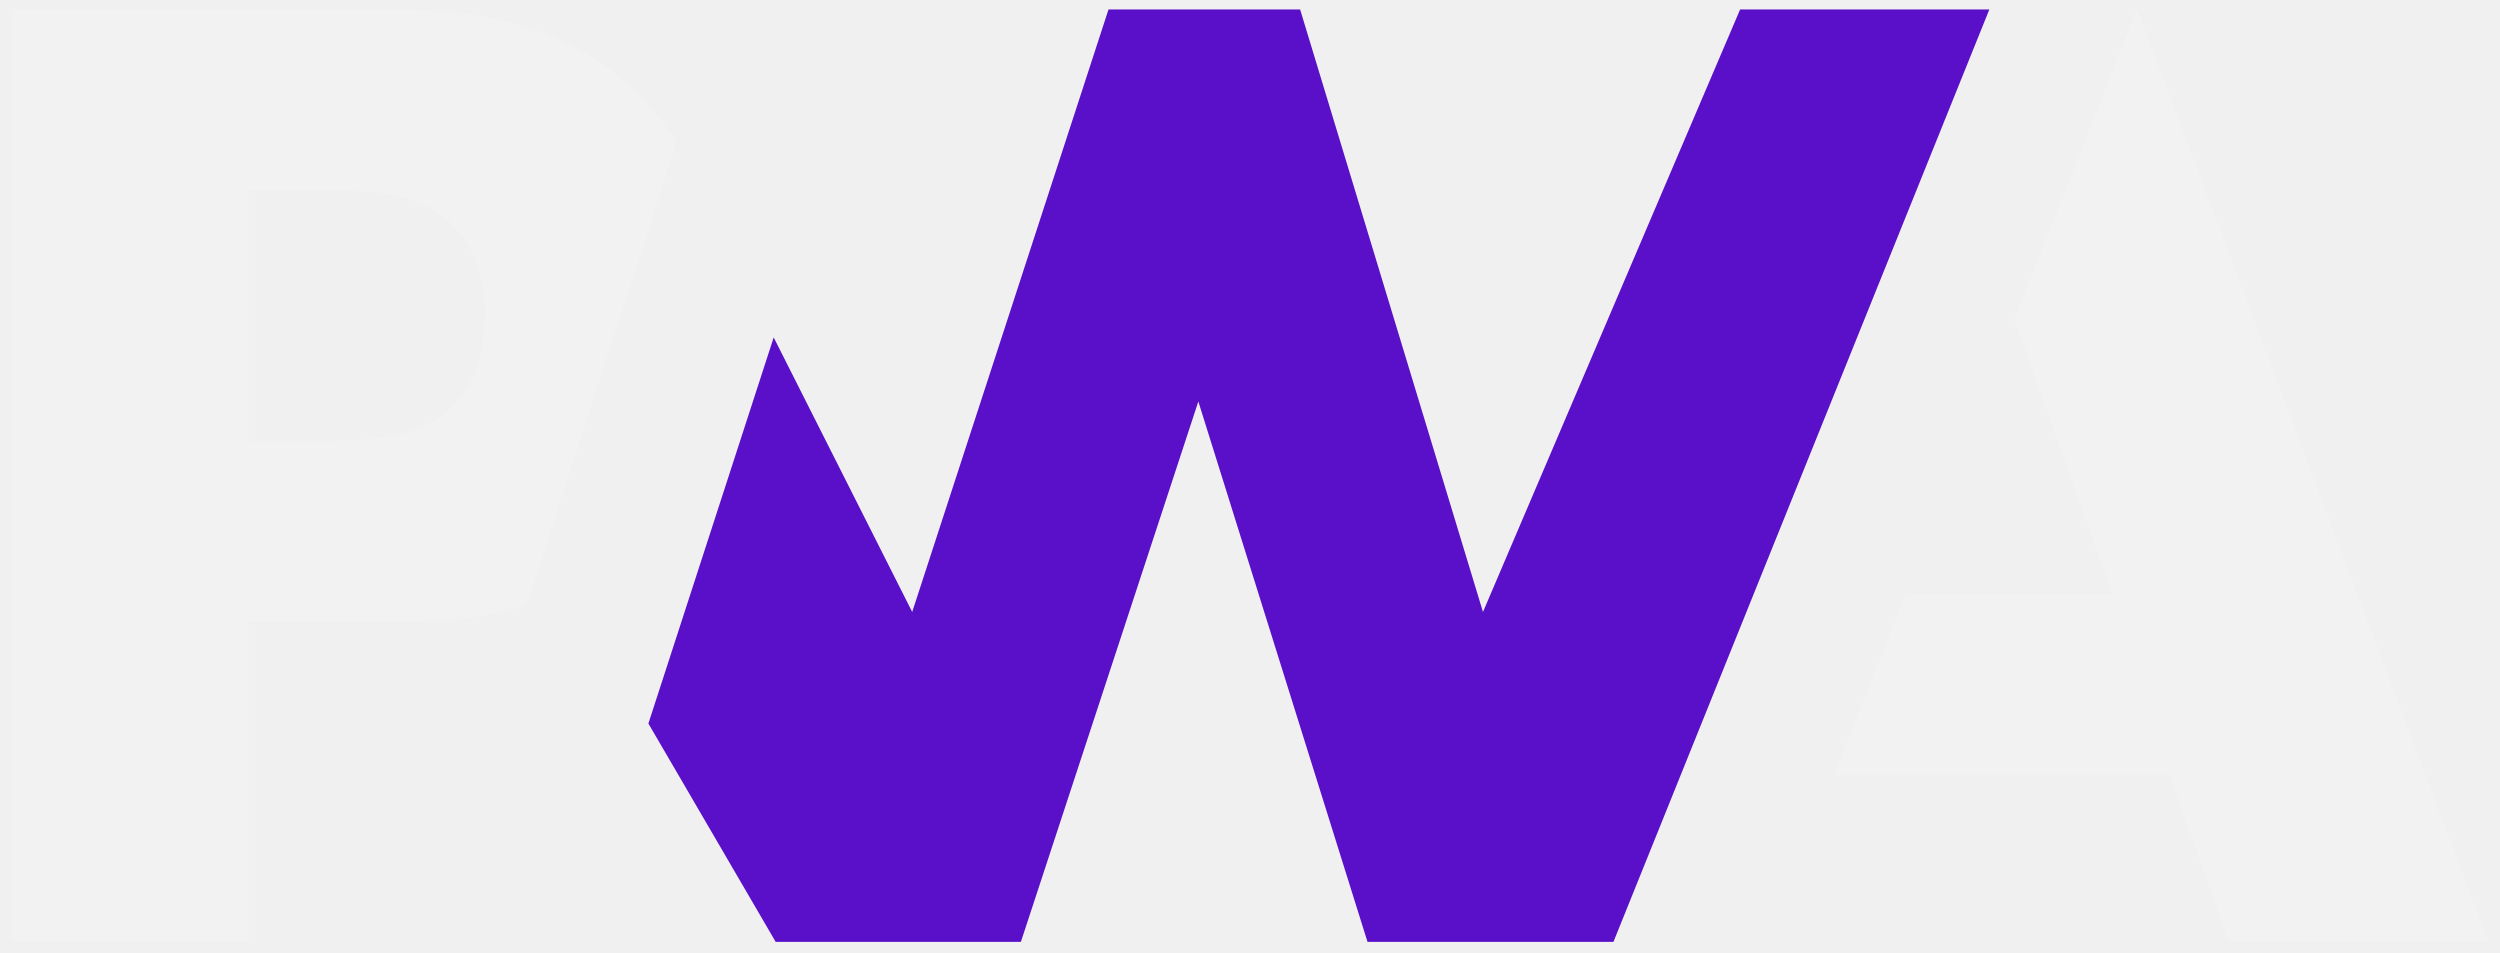
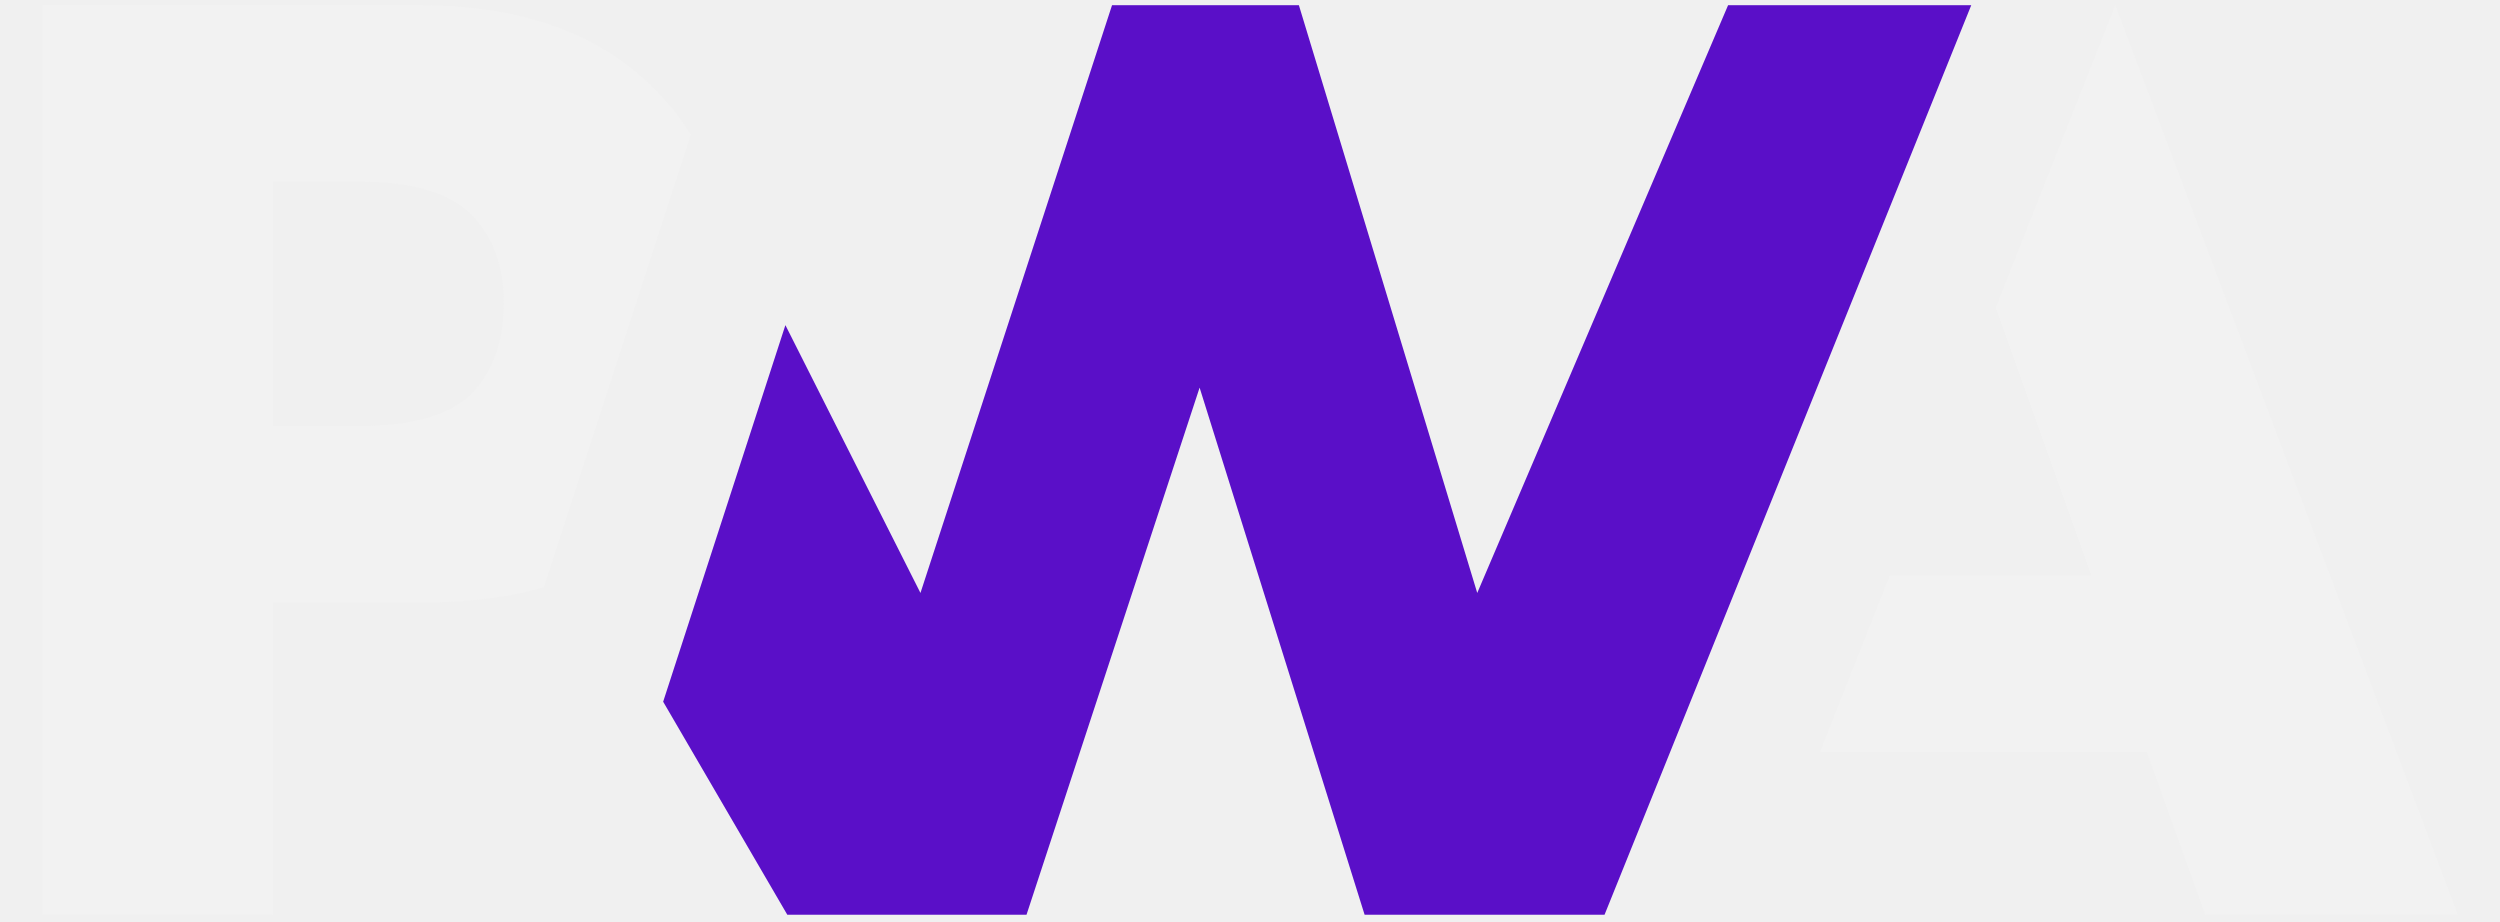
- <svg xmlns="http://www.w3.org/2000/svg" width="42" height="16" viewBox="0 0 42 16" fill="none">
-   <g clip-path="url(#clip0_111_373)">
-     <path d="M30.817 13.017L32.019 9.978H35.49L33.843 5.368L35.903 0.159L41.802 15.823H37.451L36.443 13.017H30.817Z" fill="#F2F2F2" />
-     <path d="M27.106 15.823L33.421 0.159L29.234 0.159L24.914 10.281L21.842 0.159H18.623L15.325 10.281L12.998 5.669L10.893 12.155L13.031 15.823H17.151L20.132 6.745L22.974 15.823H27.106Z" fill="#5A0FC8" />
-     <path d="M4.173 10.446H6.752C7.533 10.446 8.229 10.358 8.839 10.184L9.506 8.129L11.37 2.386C11.226 2.16 11.064 1.946 10.883 1.748C9.926 0.688 8.526 0.159 6.682 0.159H0.198V15.823H4.173V10.446ZM7.586 3.762C7.96 4.139 8.147 4.642 8.147 5.273C8.147 5.909 7.983 6.413 7.654 6.785C7.294 7.199 6.63 7.406 5.663 7.406H4.173V3.198H5.674C6.575 3.198 7.213 3.386 7.586 3.762Z" fill="#F2F2F2" />
+ <svg xmlns="http://www.w3.org/2000/svg" width="38" height="14" viewBox="0 0 38 14" fill="none">
+   <g clip-path="url(#clip0_262_450)">
+     <path d="M27.665 11.428L28.725 8.746H31.788L30.335 4.677L32.153 0.079L37.359 13.904H33.52L32.63 11.428H27.665Z" fill="#F2F2F2" />
+     <path d="M24.389 13.904L29.963 0.079L26.267 0.079L22.454 9.013L19.743 0.079H16.903L13.991 9.013L11.938 4.942L10.08 10.666L11.967 13.904H15.603L18.234 5.892L20.742 13.904H24.389Z" fill="#5A0FC8" />
+     <path d="M4.149 9.158H6.425C7.114 9.158 7.728 9.081 8.267 8.927L8.855 7.114L10.501 2.045C10.374 1.845 10.231 1.657 10.071 1.482C9.227 0.547 7.991 0.079 6.364 0.079H0.641V13.904H4.149V9.158ZM7.162 3.26C7.492 3.592 7.657 4.036 7.657 4.593C7.657 5.154 7.511 5.599 7.221 5.928C6.903 6.293 6.318 6.476 5.464 6.476H4.149V2.762H5.474C6.269 2.762 6.832 2.928 7.162 3.26Z" fill="#F2F2F2" />
  </g>
  <defs>
-     <clipPath id="clip0_111_373">
-       <rect width="41.605" height="15.683" fill="white" transform="translate(0.197342 0.158691)" />
+     <clipPath id="clip0_262_450">
+       <rect width="36.72" height="13.841" fill="white" transform="translate(0.640137 0.0793457)" />
    </clipPath>
  </defs>
</svg>
